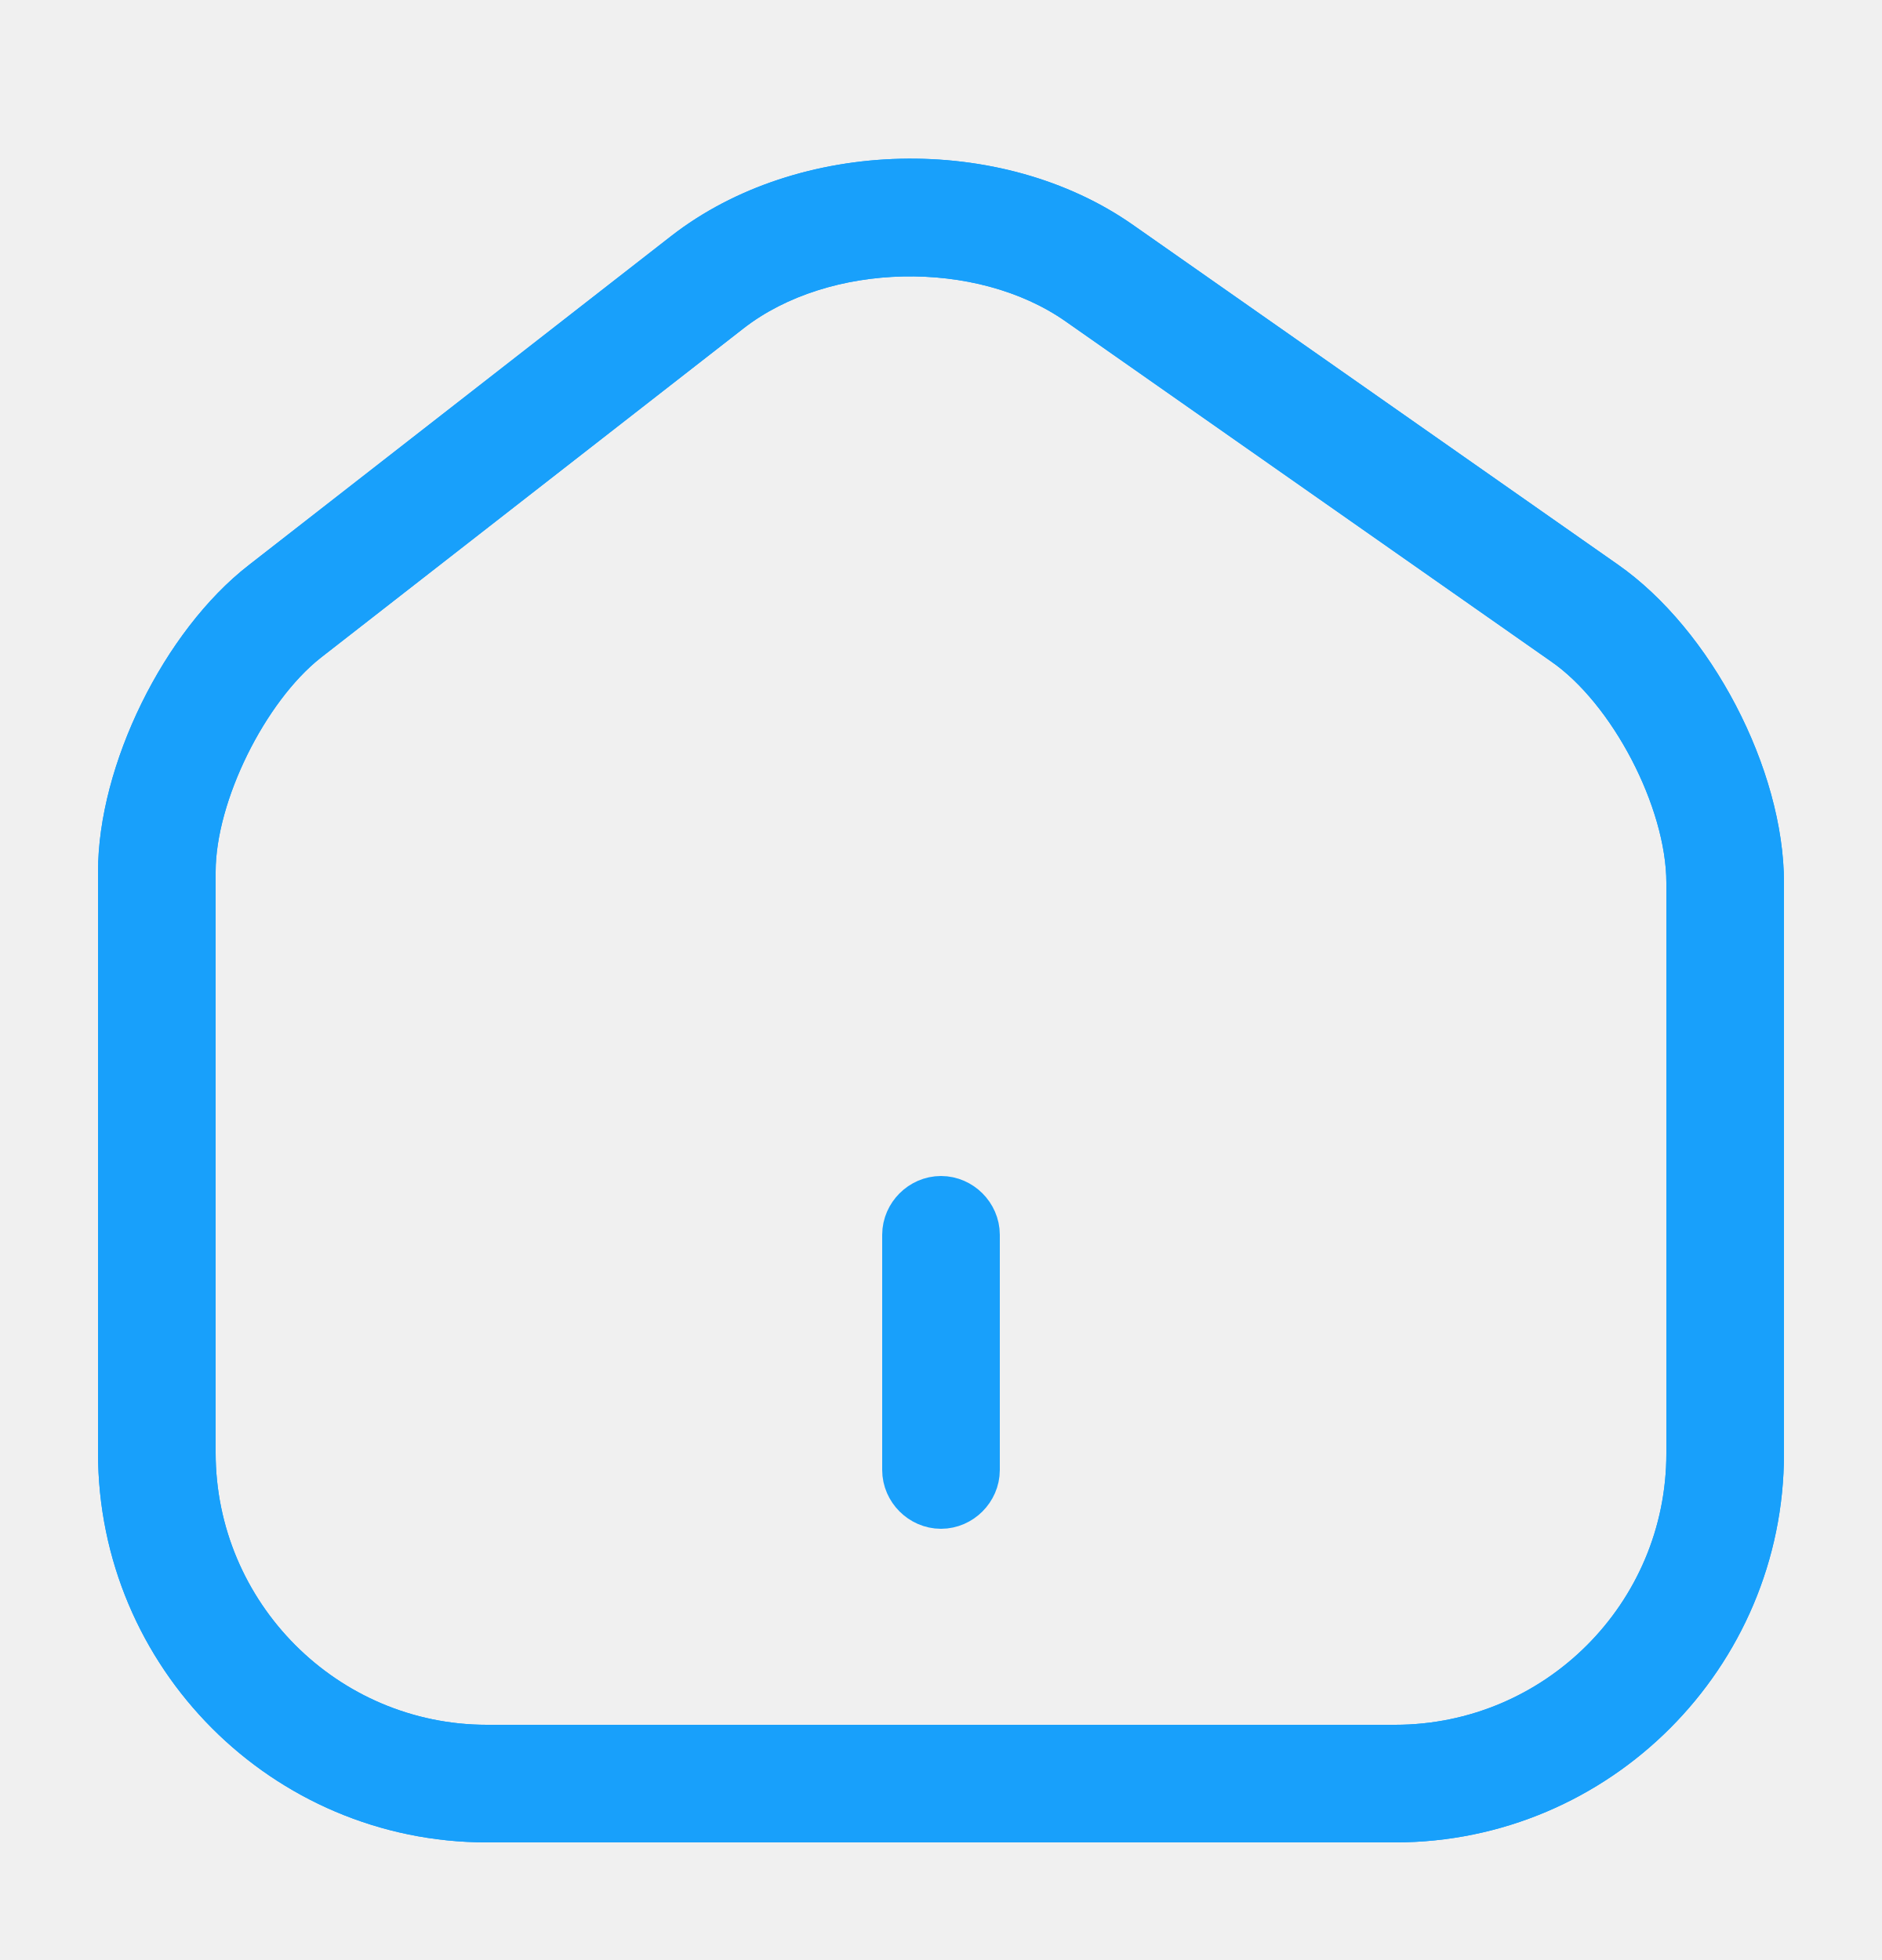
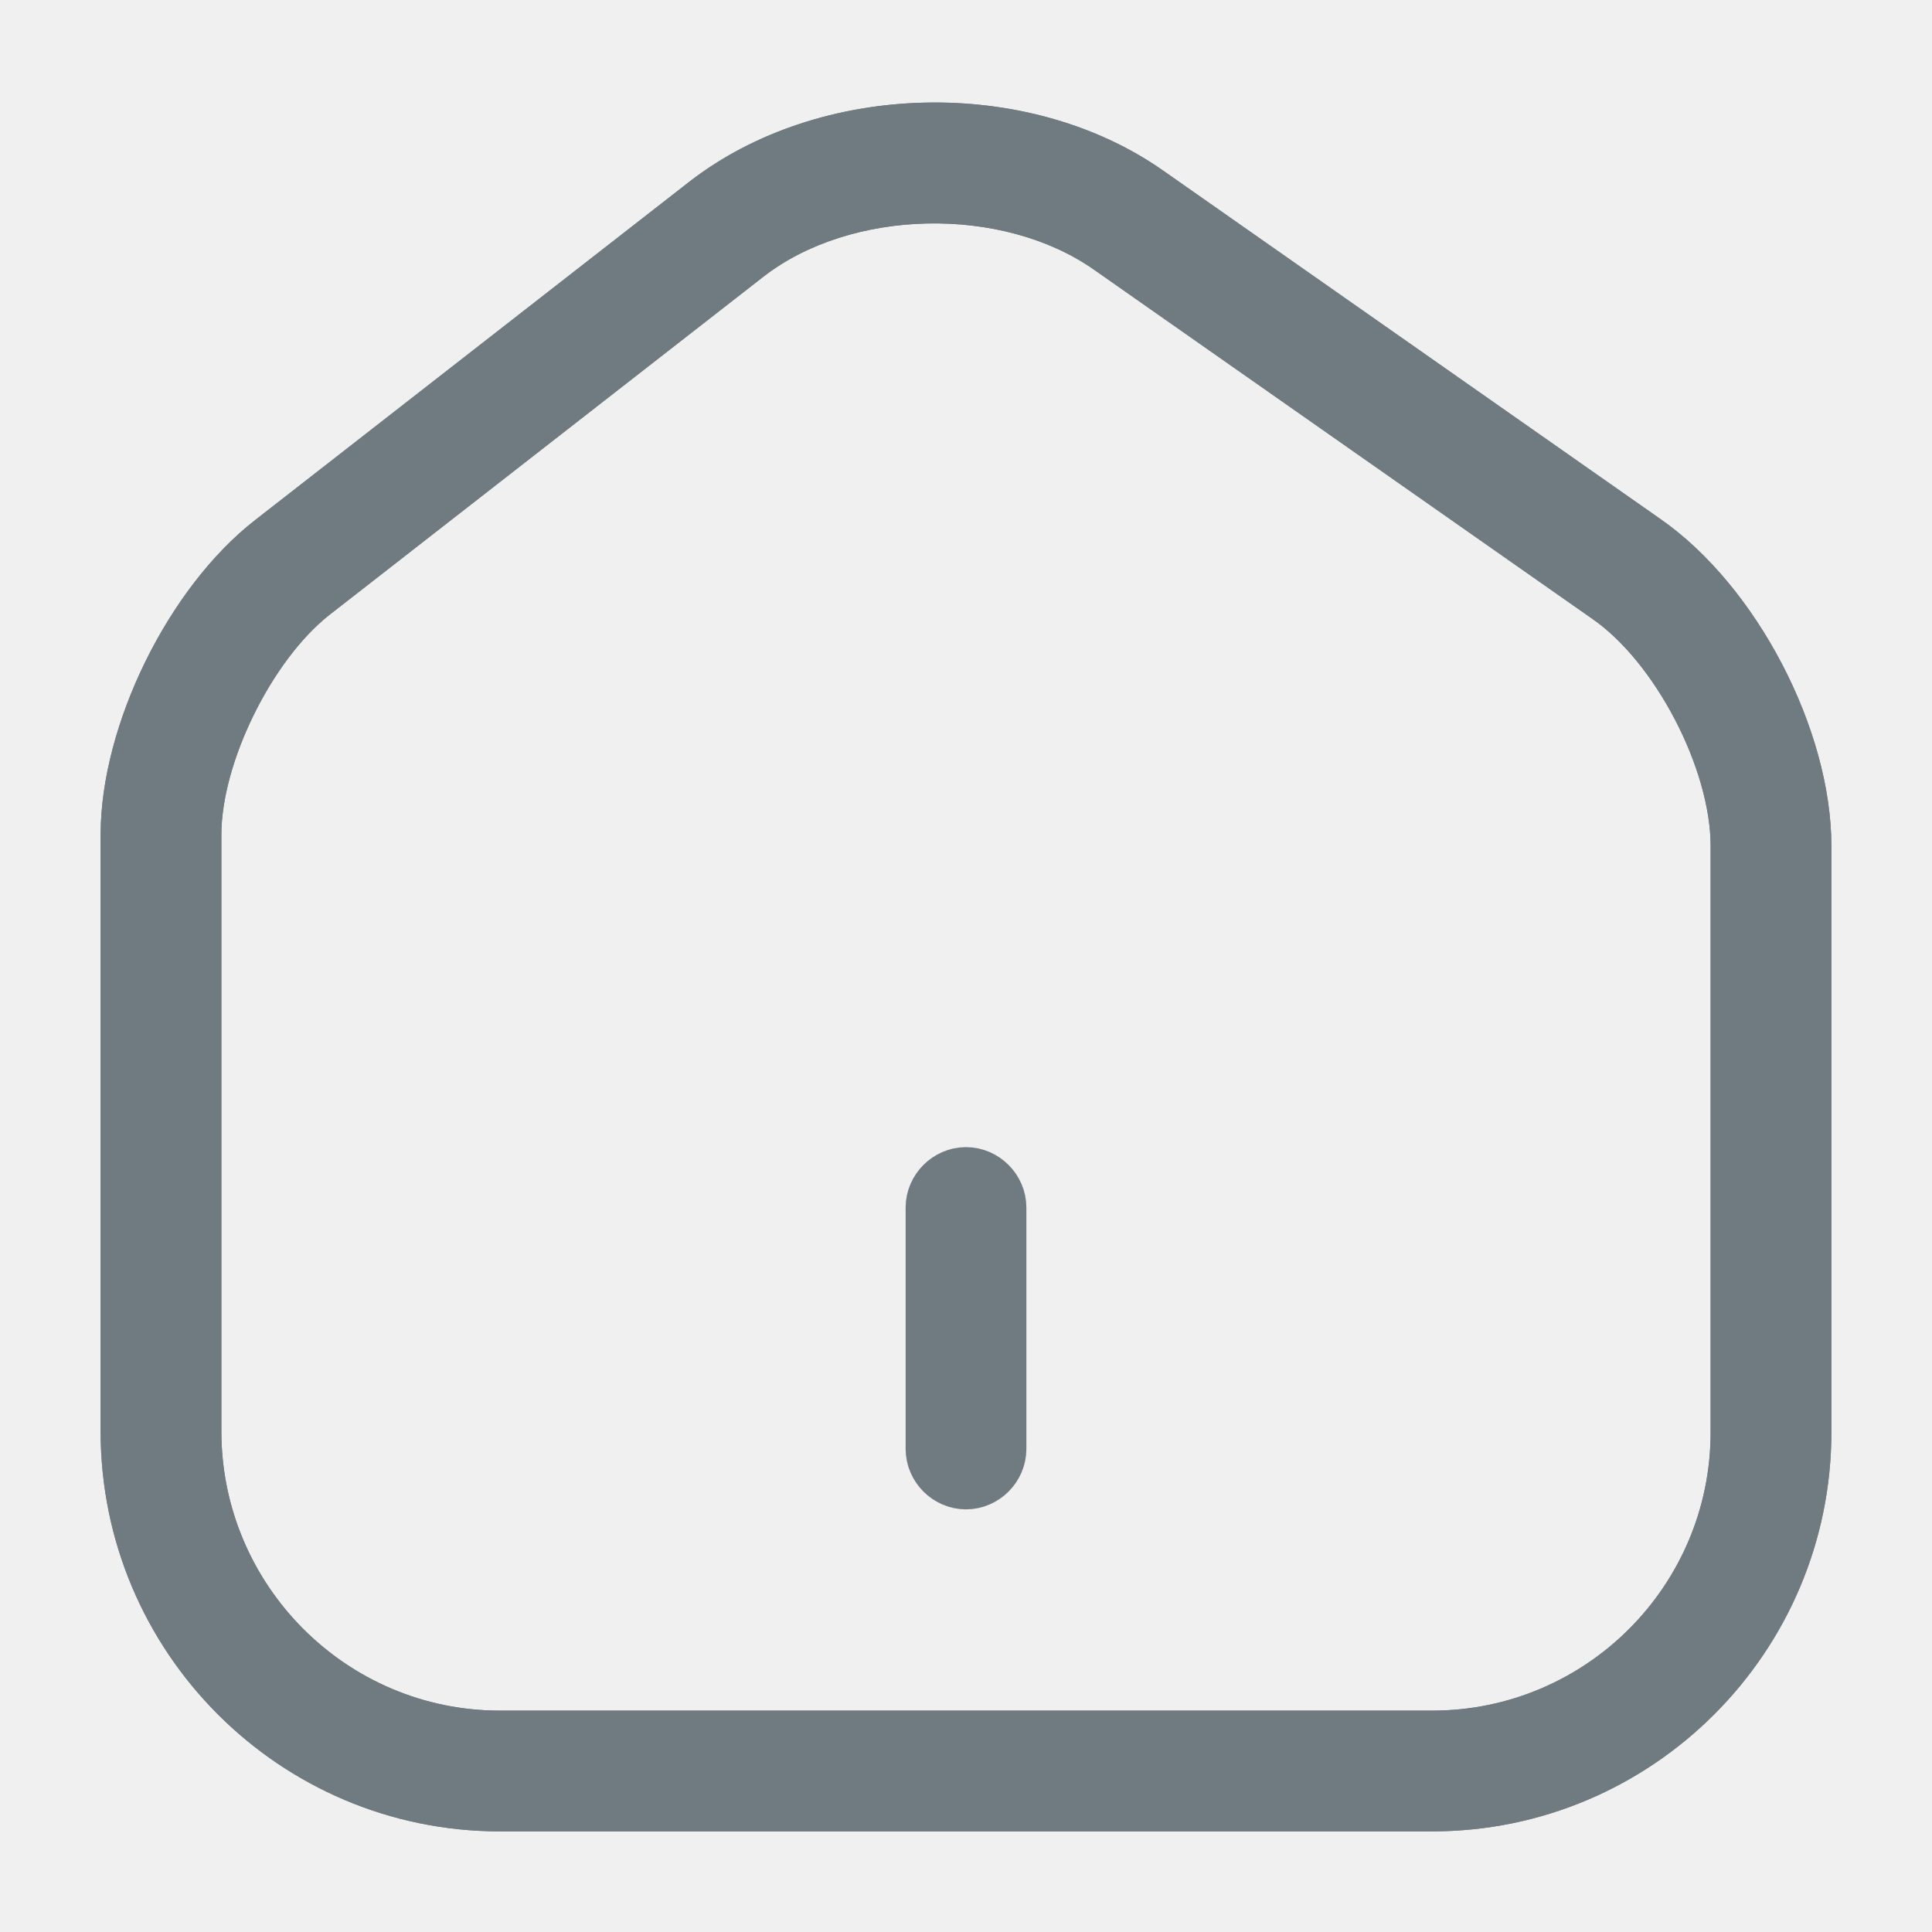
- <svg xmlns="http://www.w3.org/2000/svg" width="24" height="25" viewBox="0 0 24 25" fill="none">
-   <mask id="path-1-inside-1_3332_1007" fill="white">
-     <path d="M17.79 23.5H6.21C3.47 23.5 1.25 21.27 1.25 18.53V11.12C1.25 9.76 2.09 8.05 3.17 7.21L8.56 3.01C10.18 1.75 12.77 1.69 14.45 2.87L20.63 7.2C21.82 8.03 22.75 9.81 22.75 11.26V18.54C22.75 21.27 20.53 23.5 17.79 23.5ZM9.48 4.19L4.09 8.39C3.38 8.95 2.75 10.22 2.75 11.12V18.53C2.75 20.44 4.3 22 6.21 22H17.79C19.7 22 21.25 20.45 21.25 18.54V11.26C21.25 10.3 20.56 8.97 19.77 8.43L13.59 4.1C12.45 3.3 10.57 3.34 9.48 4.19Z" />
+ <svg xmlns="http://www.w3.org/2000/svg" width="24" height="24" viewBox="0 0 24 24" fill="none">
+   <mask id="path-1-inside-1_3332_1629" fill="white">
+     <path d="M17.79 22.75H6.21C3.47 22.75 1.25 20.52 1.25 17.78V10.37C1.25 9.01 2.09 7.3 3.17 6.46L8.56 2.26C10.18 1 12.77 0.94 14.45 2.12L20.63 6.45C21.82 7.28 22.75 9.06 22.75 10.51V17.79C22.75 20.52 20.53 22.75 17.79 22.75ZM9.48 3.44L4.09 7.64C3.38 8.2 2.75 9.47 2.75 10.37V17.78C2.75 19.69 4.3 21.25 6.21 21.25H17.79C19.7 21.25 21.25 19.7 21.25 17.79V10.51C21.25 9.55 20.56 8.22 19.77 7.68L13.59 3.35C12.45 2.55 10.57 2.59 9.48 3.44Z" />
  </mask>
-   <path d="M17.79 23.5H6.21C3.47 23.5 1.25 21.27 1.25 18.53V11.12C1.25 9.76 2.09 8.05 3.17 7.21L8.56 3.01C10.18 1.75 12.77 1.69 14.45 2.87L20.63 7.2C21.82 8.03 22.75 9.81 22.75 11.26V18.54C22.75 21.27 20.53 23.5 17.79 23.5ZM9.48 4.19L4.09 8.39C3.38 8.95 2.75 10.22 2.75 11.12V18.53C2.75 20.44 4.3 22 6.21 22H17.79C19.7 22 21.25 20.45 21.25 18.54V11.26C21.25 10.3 20.56 8.97 19.77 8.43L13.59 4.1C12.45 3.3 10.57 3.34 9.48 4.19Z" fill="#18A0FB" />
-   <path d="M3.17 7.21L4.398 8.789L4.399 8.788L3.17 7.21ZM8.56 3.01L7.332 1.431L7.331 1.432L8.56 3.01ZM14.45 2.87L13.3 4.507L13.302 4.508L14.45 2.87ZM20.63 7.2L19.482 8.838L19.486 8.84L20.63 7.2ZM9.48 4.19L10.709 5.768L10.71 5.767L9.48 4.19ZM4.09 8.39L2.861 6.812L2.851 6.82L4.09 8.39ZM19.77 8.43L18.622 10.068L18.632 10.075L18.641 10.081L19.77 8.43ZM13.59 4.1L12.441 5.737L12.442 5.738L13.59 4.1ZM17.79 21.5H6.21V25.5H17.79V21.5ZM6.21 21.5C4.58 21.5 3.25 20.171 3.25 18.53H-0.75C-0.75 22.369 2.36 25.5 6.21 25.5V21.5ZM3.25 18.53V11.12H-0.75V18.53H3.25ZM3.25 11.12C3.25 10.818 3.354 10.353 3.6 9.852C3.846 9.351 4.153 8.979 4.398 8.789L1.942 5.631C1.107 6.281 0.454 7.184 0.01 8.088C-0.434 8.992 -0.75 10.062 -0.75 11.12H3.25ZM4.399 8.788L9.789 4.588L7.331 1.432L1.941 5.632L4.399 8.788ZM9.788 4.589C10.712 3.87 12.338 3.83 13.3 4.507L15.6 1.233C13.203 -0.45 9.648 -0.37 7.332 1.431L9.788 4.589ZM13.302 4.508L19.482 8.838L21.778 5.562L15.598 1.232L13.302 4.508ZM19.486 8.84C19.757 9.03 20.093 9.406 20.363 9.923C20.634 10.44 20.75 10.931 20.75 11.26H24.75C24.75 10.139 24.401 9.015 23.909 8.072C23.416 7.129 22.693 6.2 21.774 5.56L19.486 8.84ZM20.75 11.26V18.54H24.75V11.26H20.75ZM20.75 18.54C20.75 20.168 19.423 21.5 17.79 21.5V25.5C21.637 25.5 24.75 22.372 24.75 18.54H20.75ZM8.251 2.612L2.861 6.812L5.319 9.968L10.709 5.768L8.251 2.612ZM2.851 6.82C2.19 7.341 1.689 8.074 1.36 8.744C1.031 9.411 0.75 10.263 0.75 11.12H4.75C4.75 11.122 4.75 11.106 4.756 11.069C4.761 11.033 4.771 10.984 4.788 10.924C4.821 10.802 4.875 10.659 4.948 10.511C5.111 10.181 5.28 9.998 5.329 9.96L2.851 6.82ZM0.75 11.12V18.53H4.75V11.12H0.75ZM0.75 18.53C0.75 21.537 3.188 24 6.21 24V20C5.412 20 4.75 19.343 4.75 18.53H0.75ZM6.21 24H17.79V20H6.21V24ZM17.79 24C20.805 24 23.25 21.555 23.25 18.54H19.25C19.25 19.345 18.595 20 17.79 20V24ZM23.25 18.54V11.26H19.25V18.54H23.25ZM23.25 11.26C23.25 10.358 22.946 9.465 22.579 8.762C22.214 8.062 21.652 7.294 20.899 6.779L18.641 10.081C18.64 10.08 18.654 10.089 18.681 10.116C18.709 10.142 18.744 10.179 18.784 10.229C18.867 10.33 18.954 10.461 19.033 10.613C19.112 10.763 19.171 10.912 19.208 11.041C19.246 11.175 19.25 11.249 19.25 11.26H23.25ZM20.918 6.792L14.738 2.462L12.442 5.738L18.622 10.068L20.918 6.792ZM14.739 2.463C13.752 1.77 12.555 1.503 11.473 1.527C10.392 1.55 9.205 1.868 8.25 2.613L10.71 5.767C10.845 5.662 11.143 5.535 11.56 5.526C11.975 5.517 12.289 5.63 12.441 5.737L14.739 2.463Z" fill="#18A0FB" mask="url(#path-1-inside-1_3332_1007)" />
-   <path d="M12 15.5C12.134 15.5 12.25 15.616 12.25 15.75V18.75C12.25 18.884 12.134 19 12 19C11.866 19 11.75 18.884 11.75 18.75V15.75C11.75 15.616 11.866 15.5 12 15.5Z" fill="#18A0FB" stroke="#18A0FB" />
+   <path d="M17.79 22.75H6.21C3.47 22.75 1.25 20.52 1.25 17.78V10.37C1.25 9.01 2.09 7.3 3.17 6.46L8.56 2.26C10.18 1 12.77 0.94 14.45 2.12L20.63 6.45C21.82 7.28 22.75 9.06 22.75 10.51V17.79C22.75 20.52 20.53 22.75 17.79 22.75ZM9.48 3.44L4.09 7.64C3.38 8.2 2.75 9.47 2.75 10.37V17.78C2.75 19.69 4.3 21.25 6.21 21.25H17.79C19.7 21.25 21.25 19.7 21.25 17.79V10.51C21.25 9.55 20.56 8.22 19.77 7.68L13.59 3.35C12.45 2.55 10.57 2.59 9.48 3.44Z" fill="#707B81" />
+   <path d="M3.17 6.46L4.398 8.039L4.399 8.038L3.17 6.46ZM8.56 2.26L7.332 0.681L7.331 0.682L8.56 2.26ZM14.45 2.12L13.3 3.757L13.302 3.758L14.45 2.12ZM20.63 6.45L19.482 8.088L19.486 8.09L20.63 6.45ZM9.48 3.44L10.709 5.018L10.71 5.017L9.48 3.44ZM4.09 7.64L2.861 6.062L2.851 6.07L4.09 7.64ZM19.77 7.68L18.622 9.318L18.632 9.325L18.641 9.331L19.77 7.68ZM13.59 3.35L12.441 4.987L12.442 4.988L13.59 3.35ZM17.79 20.75H6.21V24.75H17.79V20.75ZM6.21 20.75C4.58 20.75 3.25 19.421 3.25 17.78H-0.75C-0.75 21.619 2.36 24.75 6.21 24.75V20.75ZM3.25 17.78V10.37H-0.75V17.78H3.25ZM3.25 10.37C3.25 10.068 3.354 9.603 3.6 9.102C3.846 8.601 4.153 8.229 4.398 8.039L1.942 4.881C1.107 5.531 0.454 6.434 0.01 7.338C-0.434 8.242 -0.75 9.312 -0.75 10.37H3.25ZM4.399 8.038L9.789 3.838L7.331 0.682L1.941 4.882L4.399 8.038ZM9.788 3.839C10.712 3.12 12.338 3.08 13.3 3.757L15.6 0.483C13.203 -1.2 9.648 -1.12 7.332 0.681L9.788 3.839ZM13.302 3.758L19.482 8.088L21.778 4.812L15.598 0.482L13.302 3.758ZM19.486 8.09C19.757 8.28 20.093 8.656 20.363 9.173C20.634 9.69 20.75 10.181 20.75 10.51H24.75C24.75 9.389 24.401 8.265 23.909 7.322C23.416 6.379 22.693 5.45 21.774 4.81L19.486 8.09ZM20.75 10.51V17.79H24.75V10.51H20.75ZM20.75 17.79C20.75 19.418 19.423 20.75 17.79 20.75V24.75C21.637 24.75 24.75 21.622 24.75 17.79H20.75ZM8.251 1.862L2.861 6.062L5.319 9.218L10.709 5.018L8.251 1.862ZM2.851 6.07C2.19 6.591 1.689 7.324 1.36 7.994C1.031 8.661 0.75 9.513 0.75 10.37H4.75C4.75 10.372 4.75 10.356 4.756 10.319C4.761 10.283 4.771 10.234 4.788 10.174C4.821 10.052 4.875 9.909 4.948 9.761C5.111 9.431 5.28 9.248 5.329 9.21L2.851 6.07ZM0.75 10.37V17.78H4.75V10.37H0.75ZM0.75 17.78C0.75 20.787 3.188 23.25 6.21 23.25V19.25C5.412 19.25 4.75 18.593 4.75 17.78H0.75ZM6.21 23.25H17.79V19.25H6.21V23.25ZM17.79 23.25C20.805 23.25 23.25 20.805 23.25 17.79H19.25C19.25 18.595 18.595 19.25 17.79 19.25V23.25ZM23.25 17.79V10.51H19.25V17.79H23.25ZM23.25 10.51C23.25 9.609 22.946 8.715 22.579 8.012C22.214 7.312 21.652 6.544 20.899 6.029L18.641 9.331C18.64 9.33 18.654 9.34 18.681 9.366C18.709 9.392 18.744 9.429 18.784 9.479C18.867 9.58 18.954 9.711 19.033 9.862C19.112 10.013 19.171 10.162 19.208 10.291C19.246 10.425 19.25 10.499 19.25 10.51H23.25ZM20.918 6.042L14.738 1.712L12.442 4.988L18.622 9.318L20.918 6.042ZM14.739 1.713C13.752 1.02 12.555 0.753 11.473 0.777C10.392 0.8 9.205 1.118 8.25 1.863L10.71 5.017C10.845 4.912 11.143 4.785 11.56 4.776C11.975 4.767 12.289 4.88 12.441 4.987L14.739 1.713Z" fill="#707B81" mask="url(#path-1-inside-1_3332_1629)" />
+   <path d="M12 14.75C12.134 14.75 12.25 14.866 12.25 15V18C12.25 18.134 12.134 18.25 12 18.25C11.866 18.25 11.75 18.134 11.75 18V15C11.75 14.866 11.866 14.75 12 14.75Z" fill="#707B81" stroke="#707B81" />
</svg>
